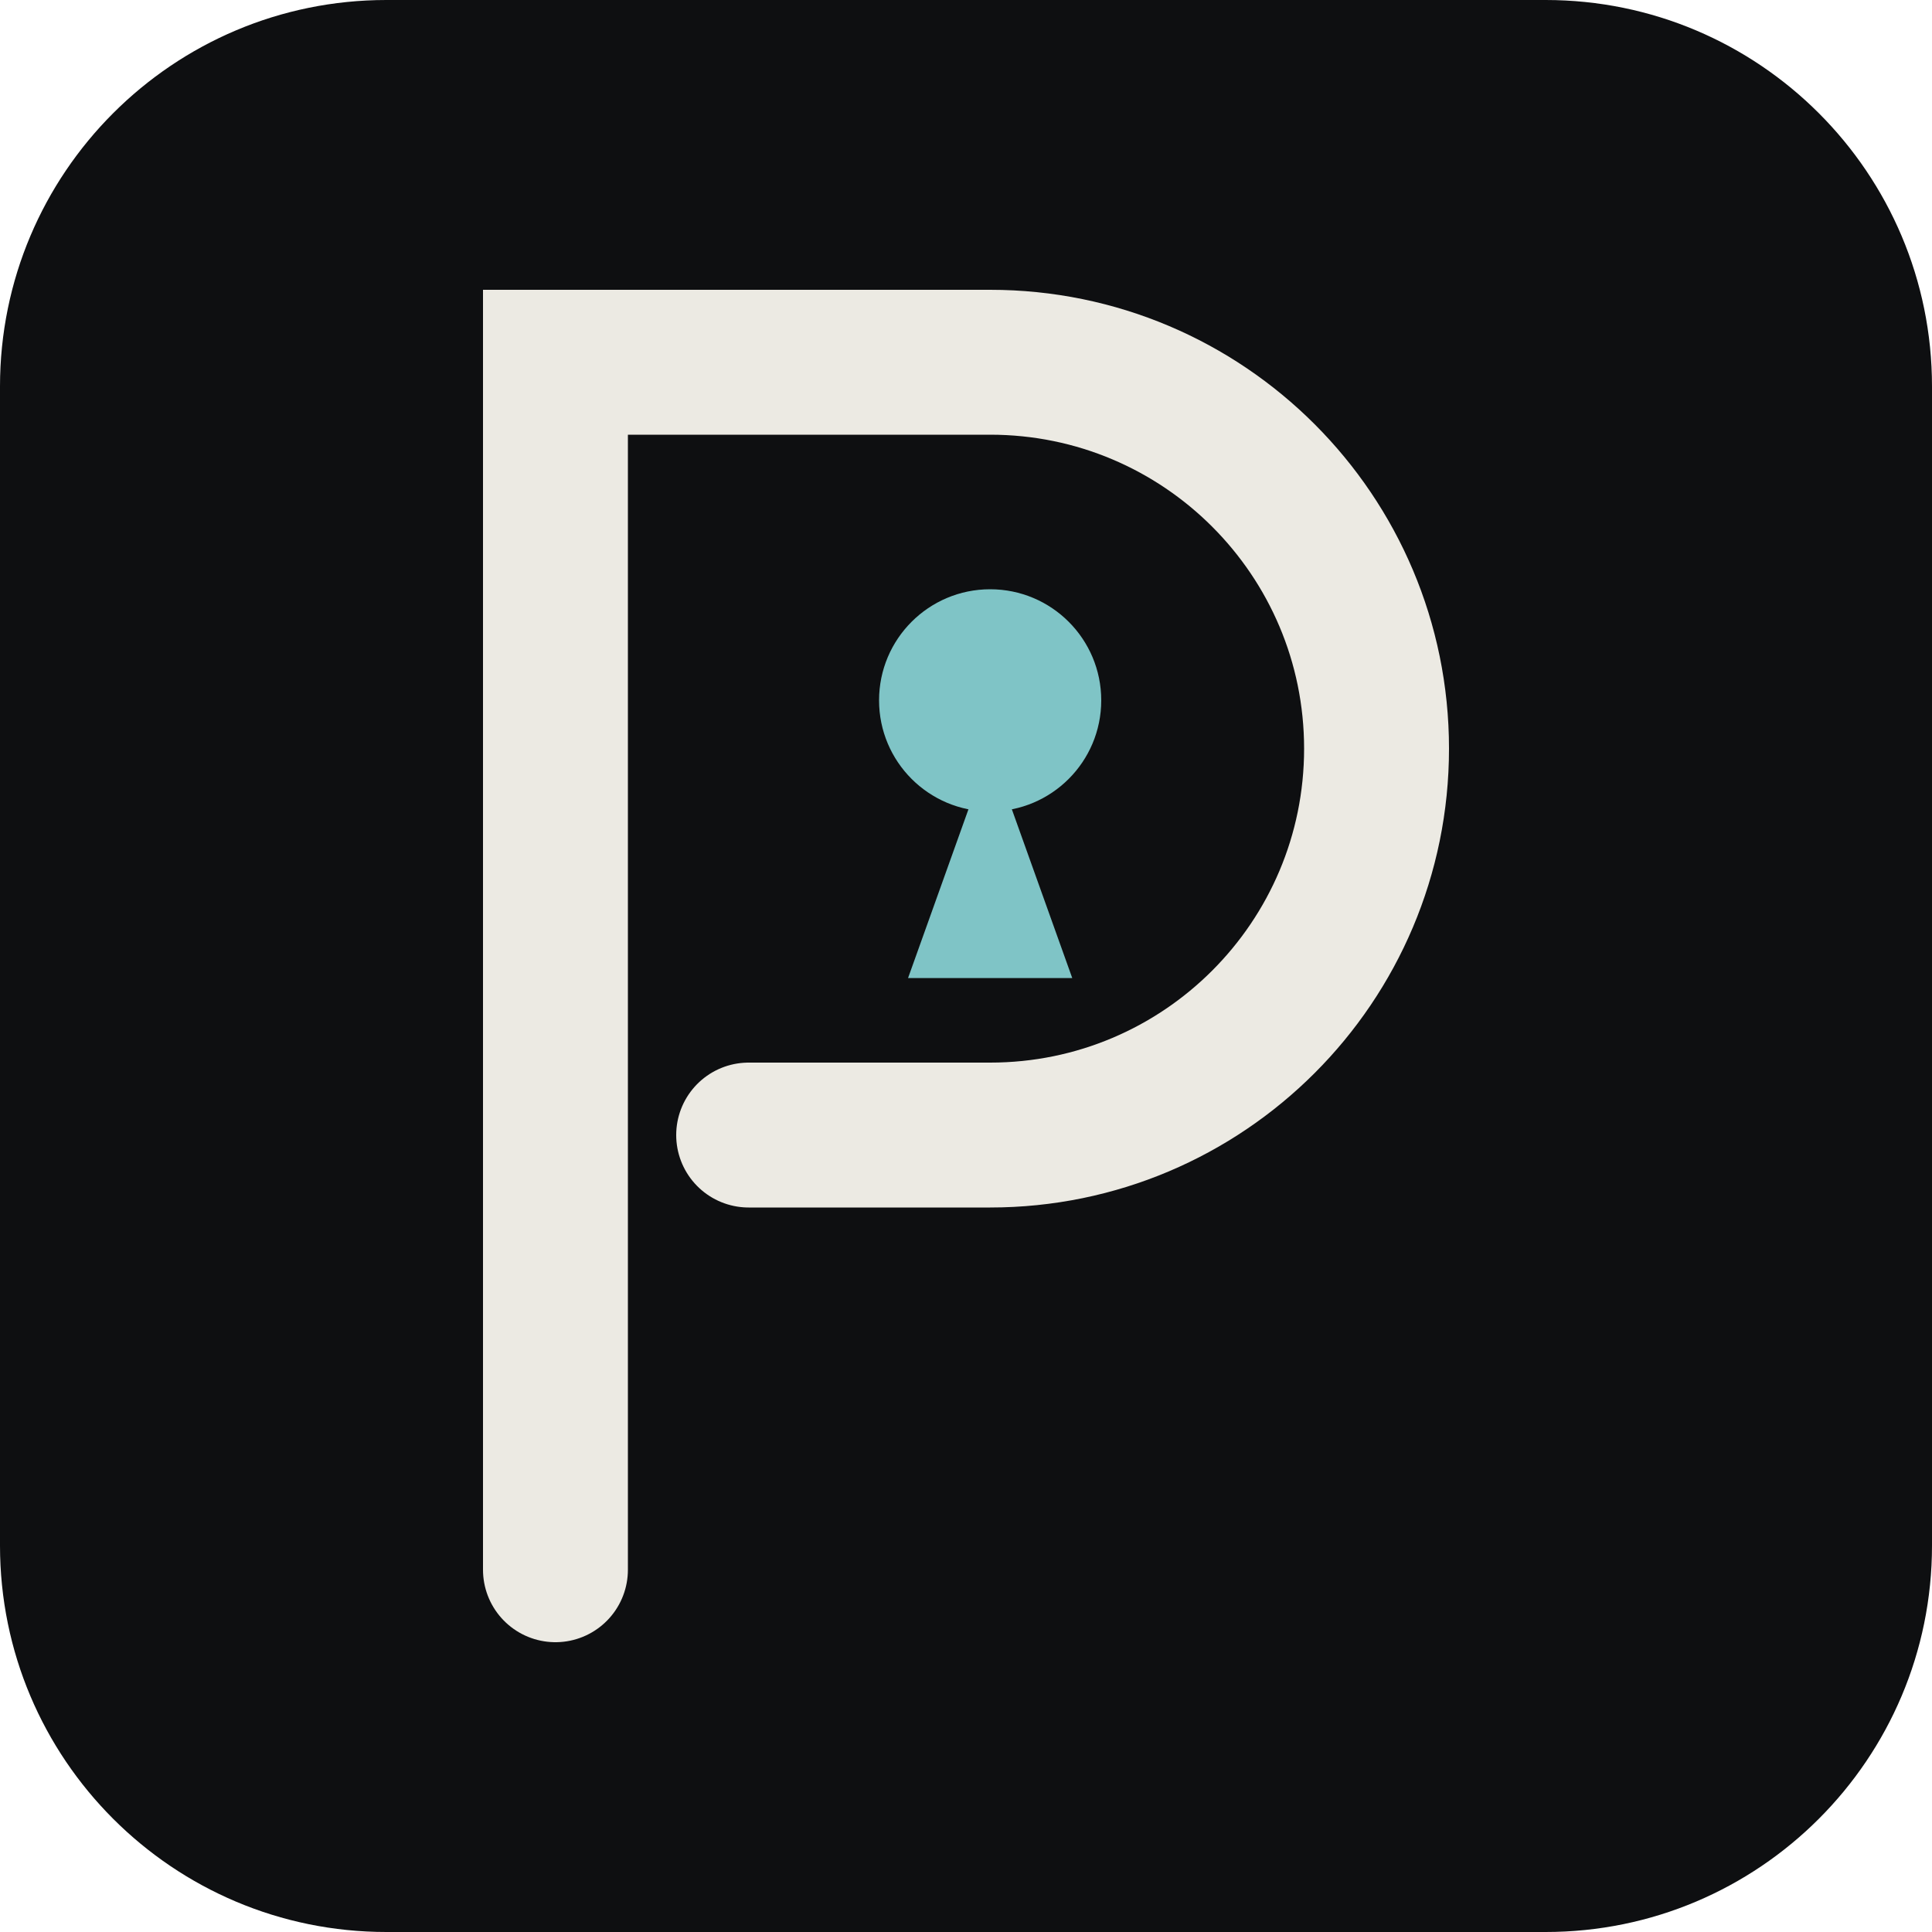
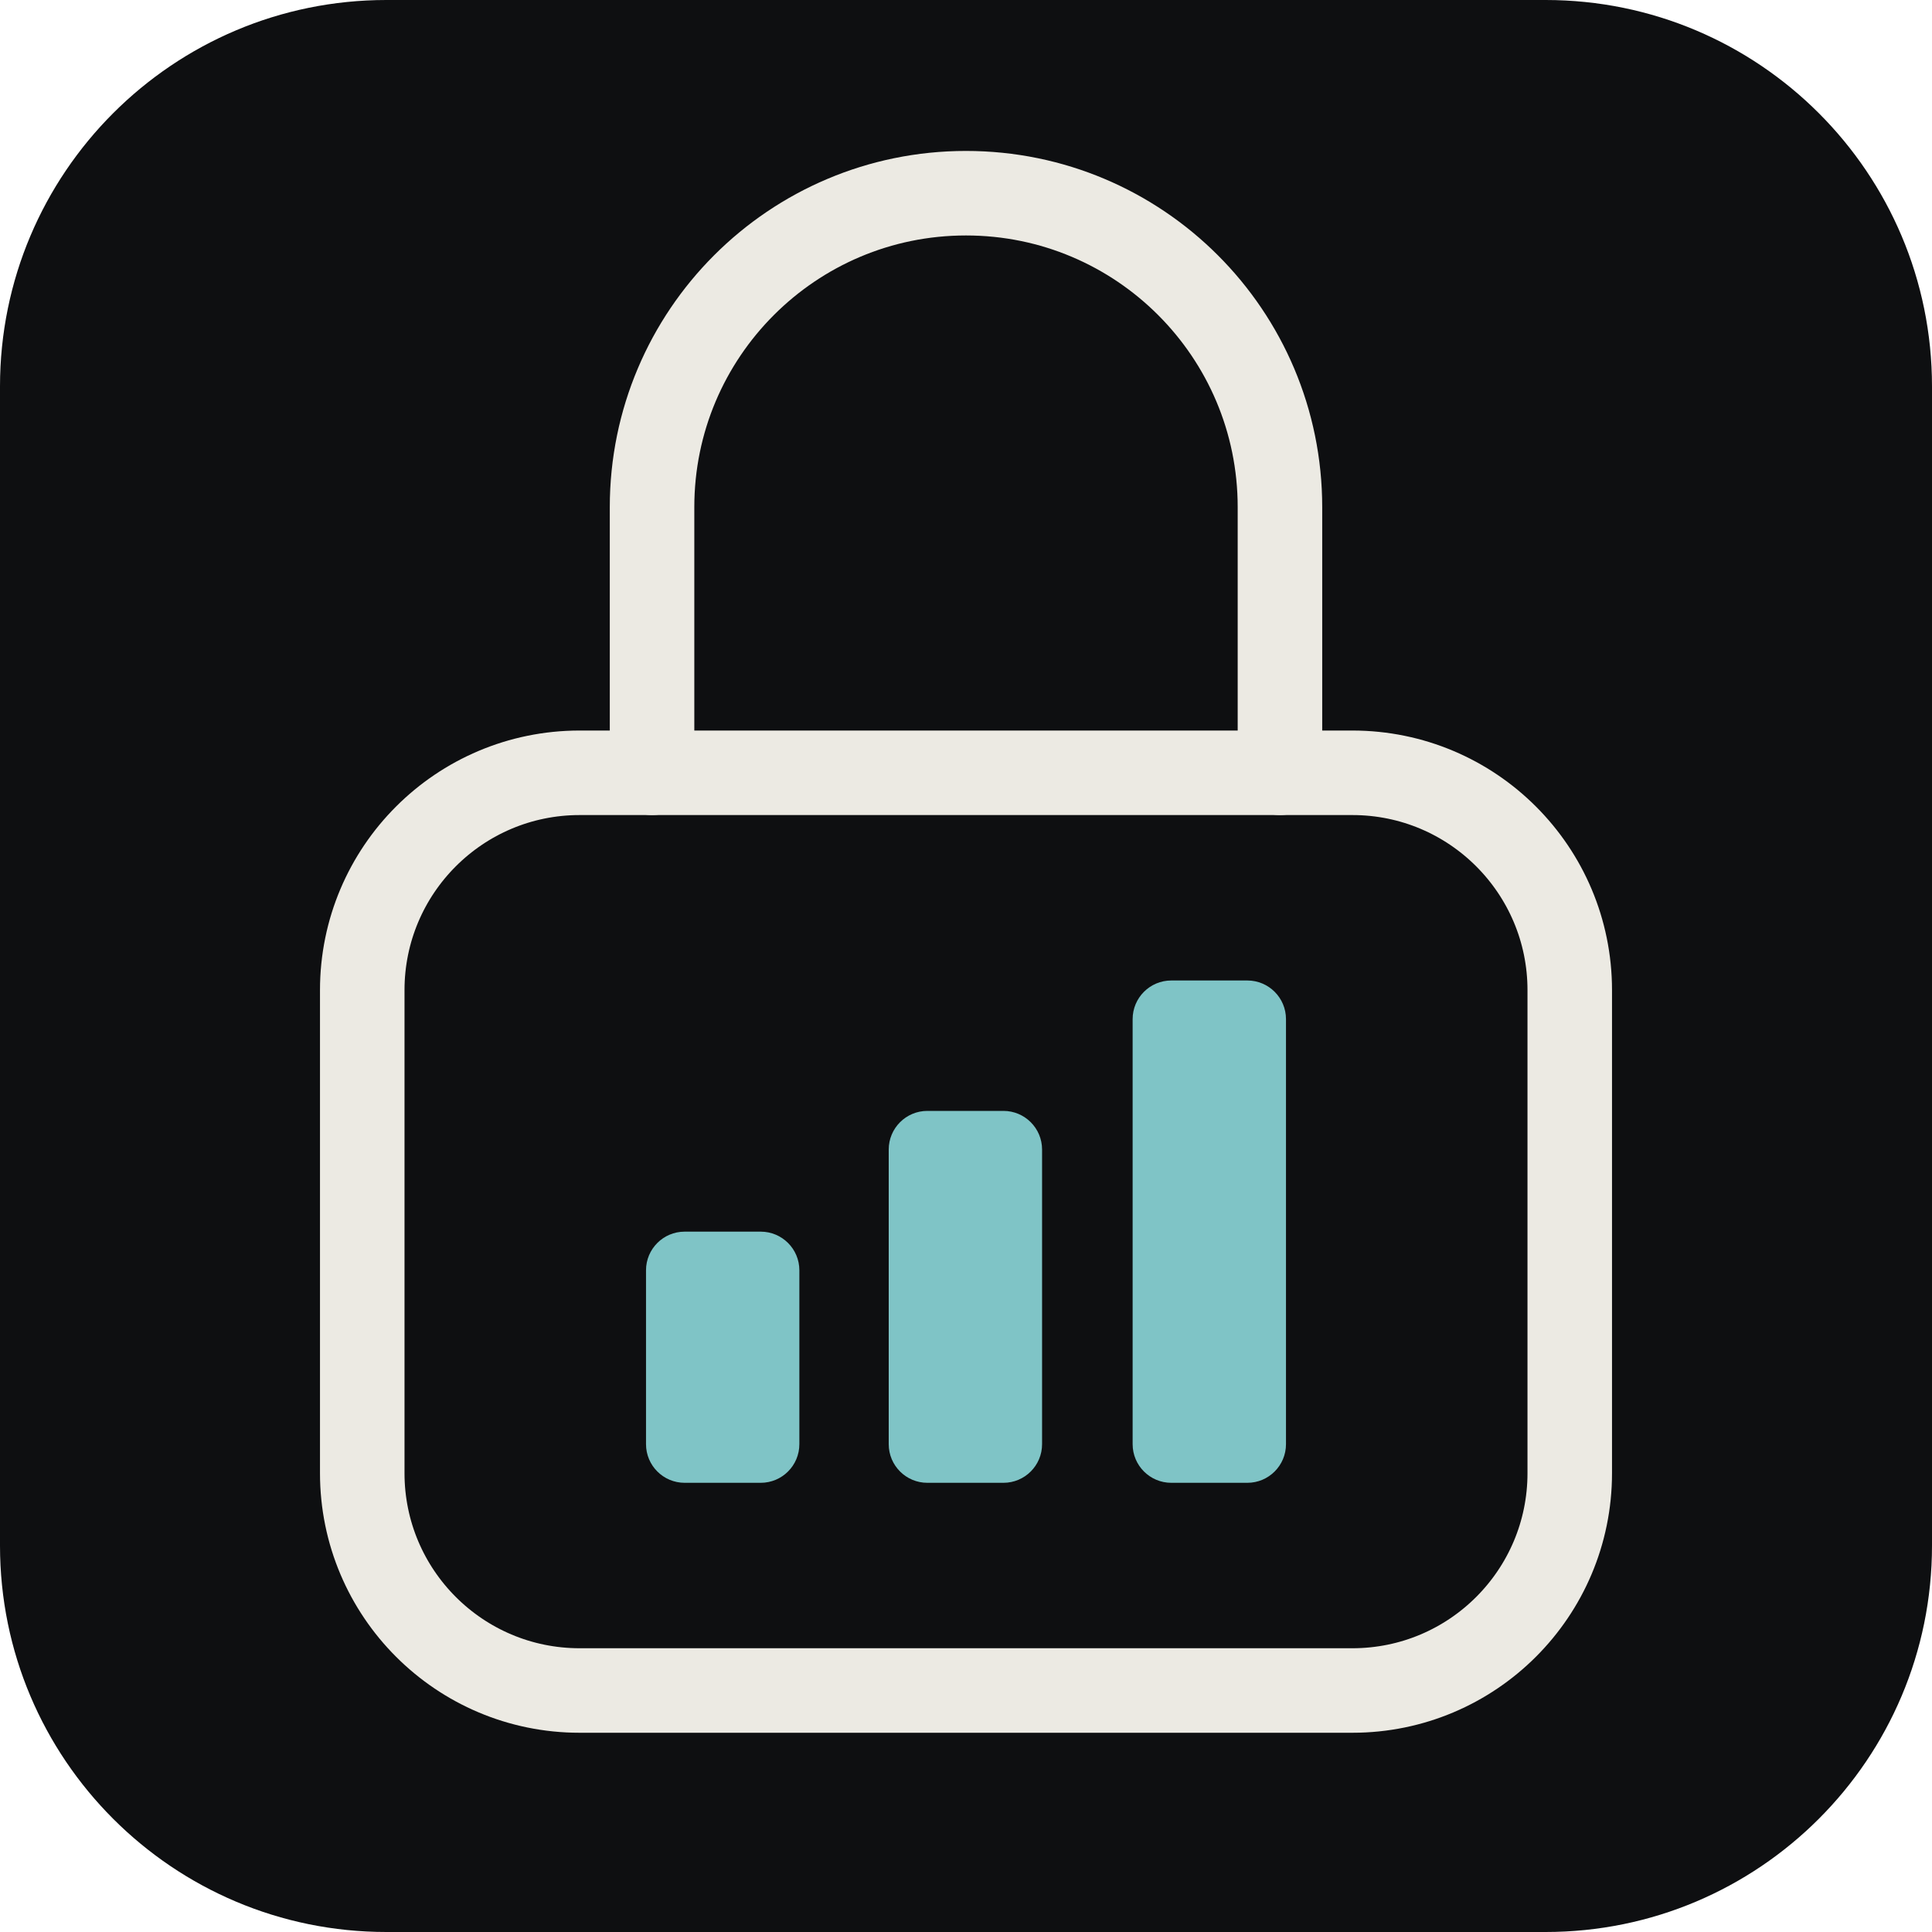
<svg xmlns="http://www.w3.org/2000/svg" viewBox="0 0 160 160">
  <rect width="160" height="160" rx="32" fill="#0E0F11" />
-   <g transform="translate(6 14) scale(2)">
-     <path d="M20 58 V8 H38 a16 16 0 0 1 0 32 H28" fill="none" stroke="#ECEAE3" stroke-width="6" stroke-linecap="round" />
-     <circle cx="38" cy="22" r="4.6" fill="#7FC4C6" />
-     <path d="M38 24 l-3.4 9.5 h6.8 Z" fill="#7FC4C6" />
-   </g>
+   <path d="M54 64 V42 a26 26 0 0 1 52 0 V64" fill="none" stroke="#ECEAE3" stroke-width="7" stroke-linecap="round" />
+   <rect x="30" y="64" width="100" height="76" rx="18" fill="none" stroke="#ECEAE3" stroke-width="7" />
+   <rect x="53.5" y="102" width="12.7" height="20.8" rx="3.2" fill="#7FC4C6" />
+   <rect x="73.6" y="92" width="12.7" height="30.8" rx="3.2" fill="#7FC4C6" />
+   <rect x="93.8" y="81.2" width="12.7" height="41.6" rx="3.2" fill="#7FC4C6" />
</svg>
